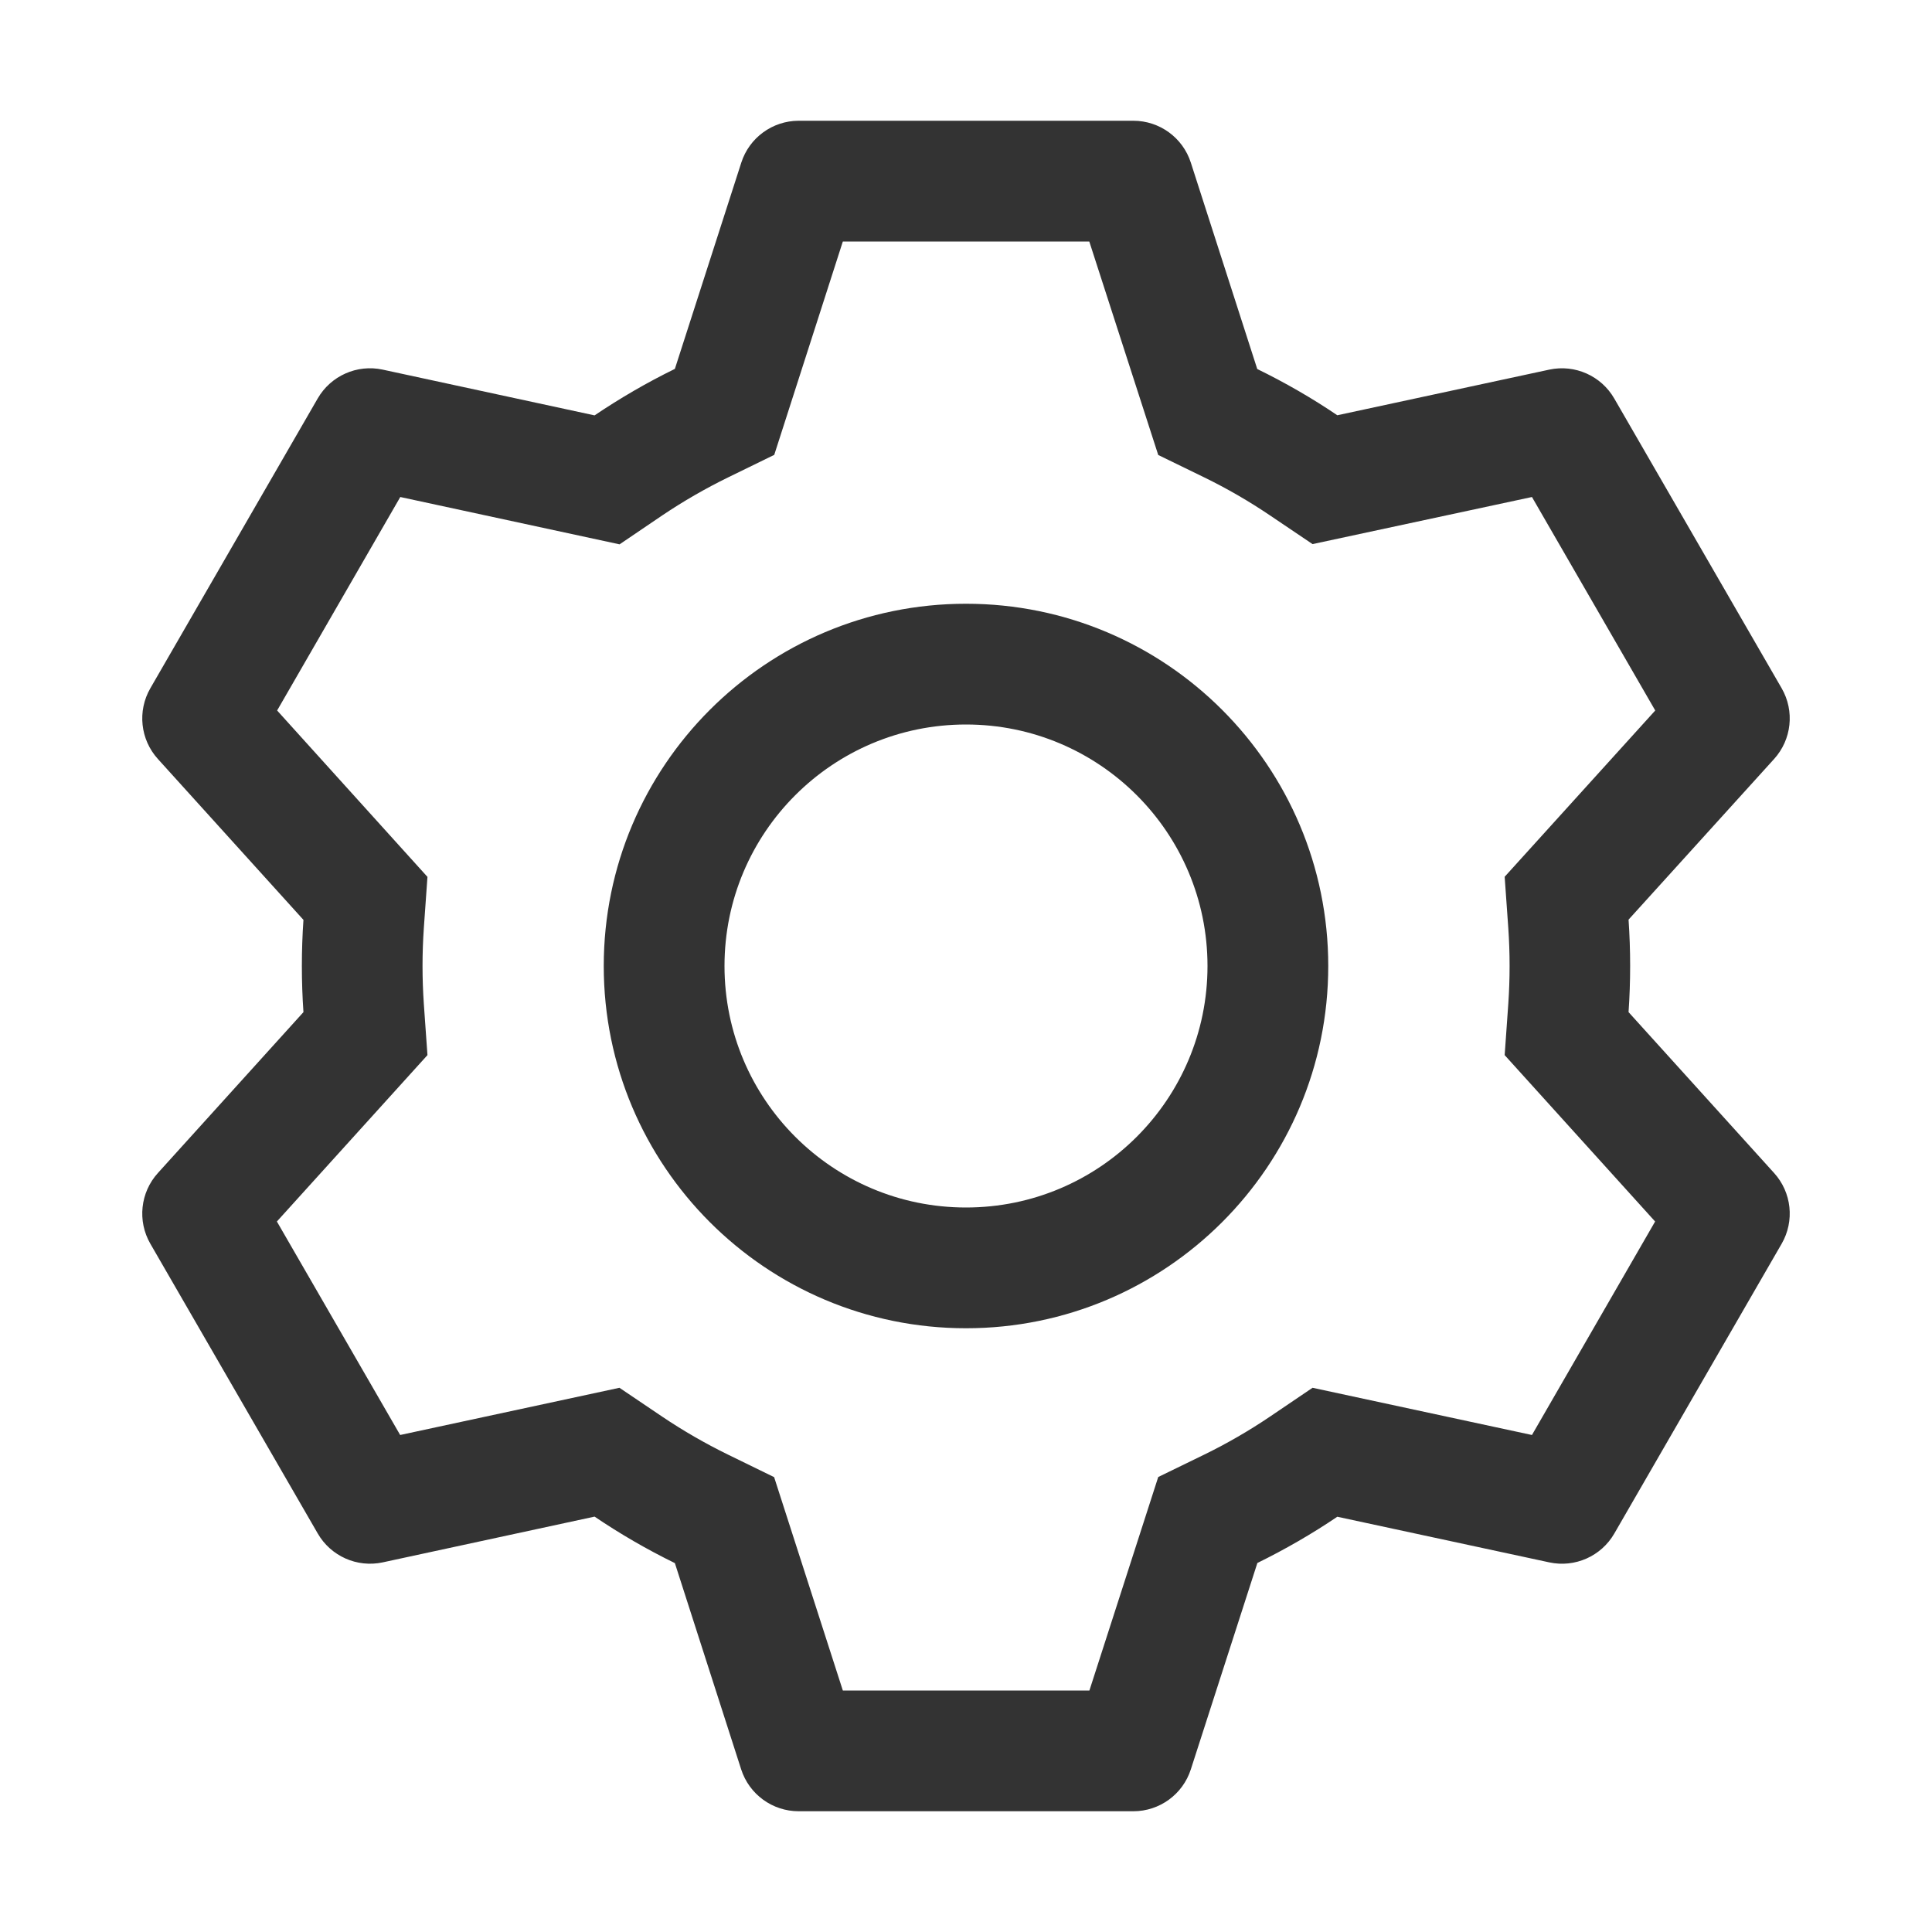
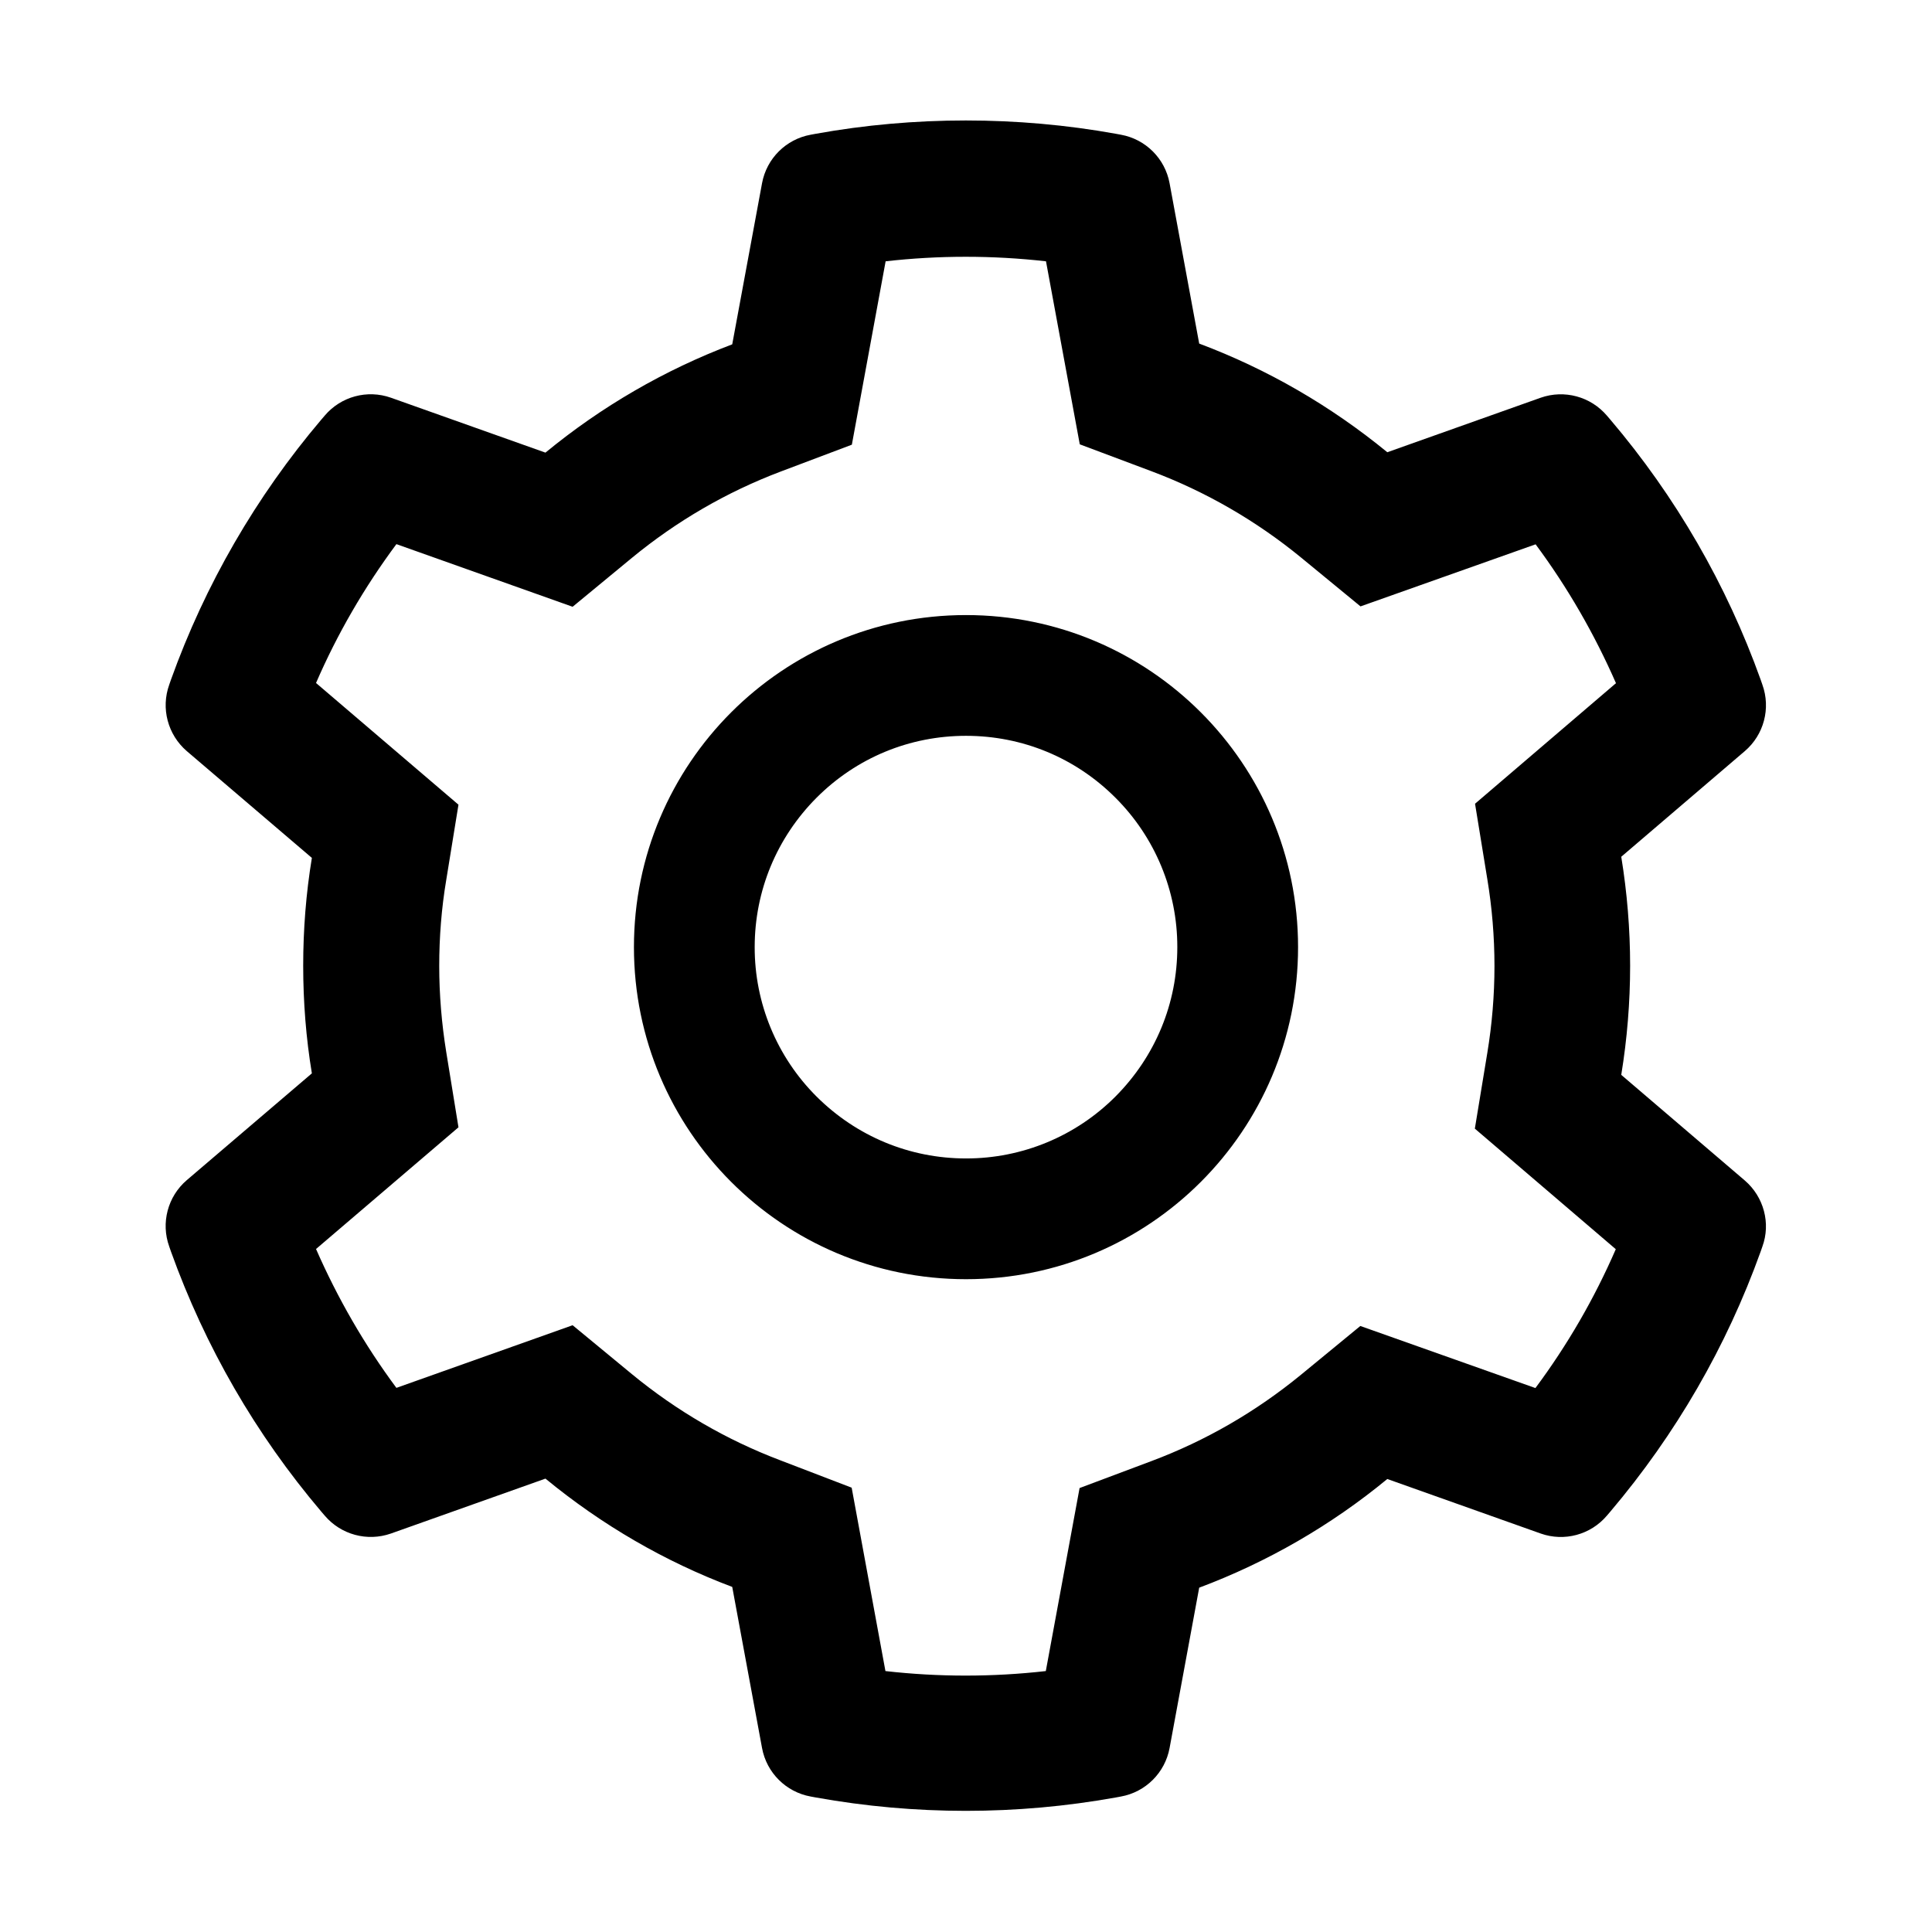
- <svg xmlns="http://www.w3.org/2000/svg" class="icon" width="200" height="200" viewBox="0 0 1024 1024">
-   <path fill="#333" d="M600.704 64a32 32 0 0130.464 22.208l35.2 109.376c14.784 7.232 28.928 15.36 42.432 24.512l112.384-24.192a32 32 0 0134.432 15.36L944.32 364.8a32 32 0 01-4.032 37.504l-77.12 85.12a357.12 357.12 0 010 49.024l77.12 85.248a32 32 0 014.032 37.504l-88.704 153.6a32 32 0 01-34.432 15.296L708.8 803.904c-13.44 9.088-27.648 17.28-42.368 24.512l-35.264 109.376A32 32 0 01600.704 960H423.296a32 32 0 01-30.464-22.208L357.696 828.48a351.616 351.616 0 01-42.56-24.64l-112.32 24.256a32 32 0 01-34.432-15.36L79.68 659.2a32 32 0 014.032-37.504l77.12-85.248a357.12 357.12 0 010-48.896l-77.12-85.248A32 32 0 0179.68 364.8l88.704-153.6a32 32 0 0134.432-15.296l112.32 24.256c13.568-9.152 27.776-17.408 42.56-24.64l35.2-109.312A32 32 0 01423.232 64H600.64zm-23.424 64H446.72l-36.352 113.088-24.512 11.968a294.113 294.113 0 00-34.816 20.096l-22.656 15.36-116.224-25.088-65.28 113.152 79.68 88.192-1.92 27.136a293.12 293.12 0 000 40.192l1.92 27.136-79.808 88.192 65.344 113.152 116.224-25.024 22.656 15.296a294.113 294.113 0 0034.816 20.096l24.512 11.968L446.72 896h130.688l36.48-113.152 24.448-11.904a288.282 288.282 0 0034.752-20.096l22.592-15.296 116.288 25.024 65.28-113.152-79.744-88.192 1.92-27.136a293.12 293.12 0 000-40.256l-1.92-27.136 79.808-88.128-65.344-113.152-116.288 24.96-22.592-15.232a287.616 287.616 0 00-34.752-20.096l-24.448-11.904L577.344 128zM512 320a192 192 0 110 384 192 192 0 010-384zm0 64a128 128 0 100 256 128 128 0 000-256z" />
+ <svg xmlns="http://www.w3.org/2000/svg" class="icon" viewBox="0 0 1024 1024">
+   <path d="M924.8 625.7l-65.5-56c3.1-19 4.7-38.4 4.7-57.8s-1.6-38.8-4.7-57.8l65.5-56a32.03 32.03 0 0 0 9.3-35.2l-.9-2.6a443.74 443.74 0 0 0-79.7-137.9l-1.8-2.1a32.12 32.12 0 0 0-35.1-9.5l-81.3 28.9c-30-24.6-63.5-44-99.7-57.6l-15.7-85a32.05 32.05 0 0 0-25.8-25.7l-2.7-.5c-52.1-9.4-106.9-9.4-159 0l-2.7.5a32.05 32.05 0 0 0-25.8 25.7l-15.8 85.4a351.86 351.86 0 0 0-99 57.4l-81.9-29.1a32 32 0 0 0-35.1 9.5l-1.8 2.1a446.02 446.02 0 0 0-79.7 137.9l-.9 2.6c-4.5 12.5-.8 26.5 9.3 35.2l66.3 56.6c-3.1 18.8-4.6 38-4.6 57.1 0 19.2 1.5 38.4 4.6 57.1L99 625.5a32.03 32.03 0 0 0-9.3 35.2l.9 2.6c18.1 50.4 44.9 96.9 79.7 137.9l1.8 2.1a32.12 32.12 0 0 0 35.1 9.5l81.9-29.1c29.8 24.5 63.1 43.9 99 57.4l15.8 85.4a32.05 32.05 0 0 0 25.8 25.7l2.7.5a449.4 449.4 0 0 0 159 0l2.7-.5a32.05 32.05 0 0 0 25.8-25.7l15.7-85a350 350 0 0 0 99.7-57.6l81.3 28.9a32 32 0 0 0 35.1-9.5l1.8-2.1c34.8-41.1 61.6-87.5 79.7-137.9l.9-2.6c4.5-12.3.8-26.3-9.3-35zM788.3 465.9c2.5 15.1 3.8 30.6 3.8 46.1s-1.3 31-3.8 46.1l-6.6 40.1 74.7 63.9a370.03 370.03 0 0 1-42.6 73.6L721 702.8l-31.4 25.8c-23.9 19.6-50.5 35-79.3 45.8l-38.1 14.3-17.9 97a377.5 377.5 0 0 1-85 0l-17.9-97.2-37.8-14.5c-28.5-10.8-55-26.2-78.7-45.7l-31.4-25.9-93.4 33.2c-17-22.9-31.2-47.6-42.6-73.6l75.5-64.5-6.5-40c-2.4-14.9-3.7-30.3-3.7-45.5 0-15.3 1.2-30.6 3.7-45.5l6.5-40-75.5-64.5c11.3-26.1 25.6-50.7 42.6-73.6l93.4 33.2 31.4-25.9c23.7-19.5 50.2-34.9 78.7-45.7l37.9-14.3 17.9-97.2c28.1-3.2 56.8-3.2 85 0l17.9 97 38.1 14.3c28.7 10.8 55.4 26.2 79.3 45.8l31.4 25.8 92.8-32.9c17 22.9 31.2 47.6 42.6 73.6L781.8 426l6.5 39.9zM512 326c-97.2 0-176 78.8-176 176s78.8 176 176 176 176-78.8 176-176-78.8-176-176-176zm79.2 255.2A111.6 111.6 0 0 1 512 614c-29.9 0-58-11.7-79.2-32.8A111.6 111.6 0 0 1 400 502c0-29.9 11.7-58 32.8-79.2C454 401.6 482.1 390 512 390c29.9 0 58 11.6 79.2 32.8A111.6 111.6 0 0 1 624 502c0 29.9-11.7 58-32.8 79.2z" />
</svg>
